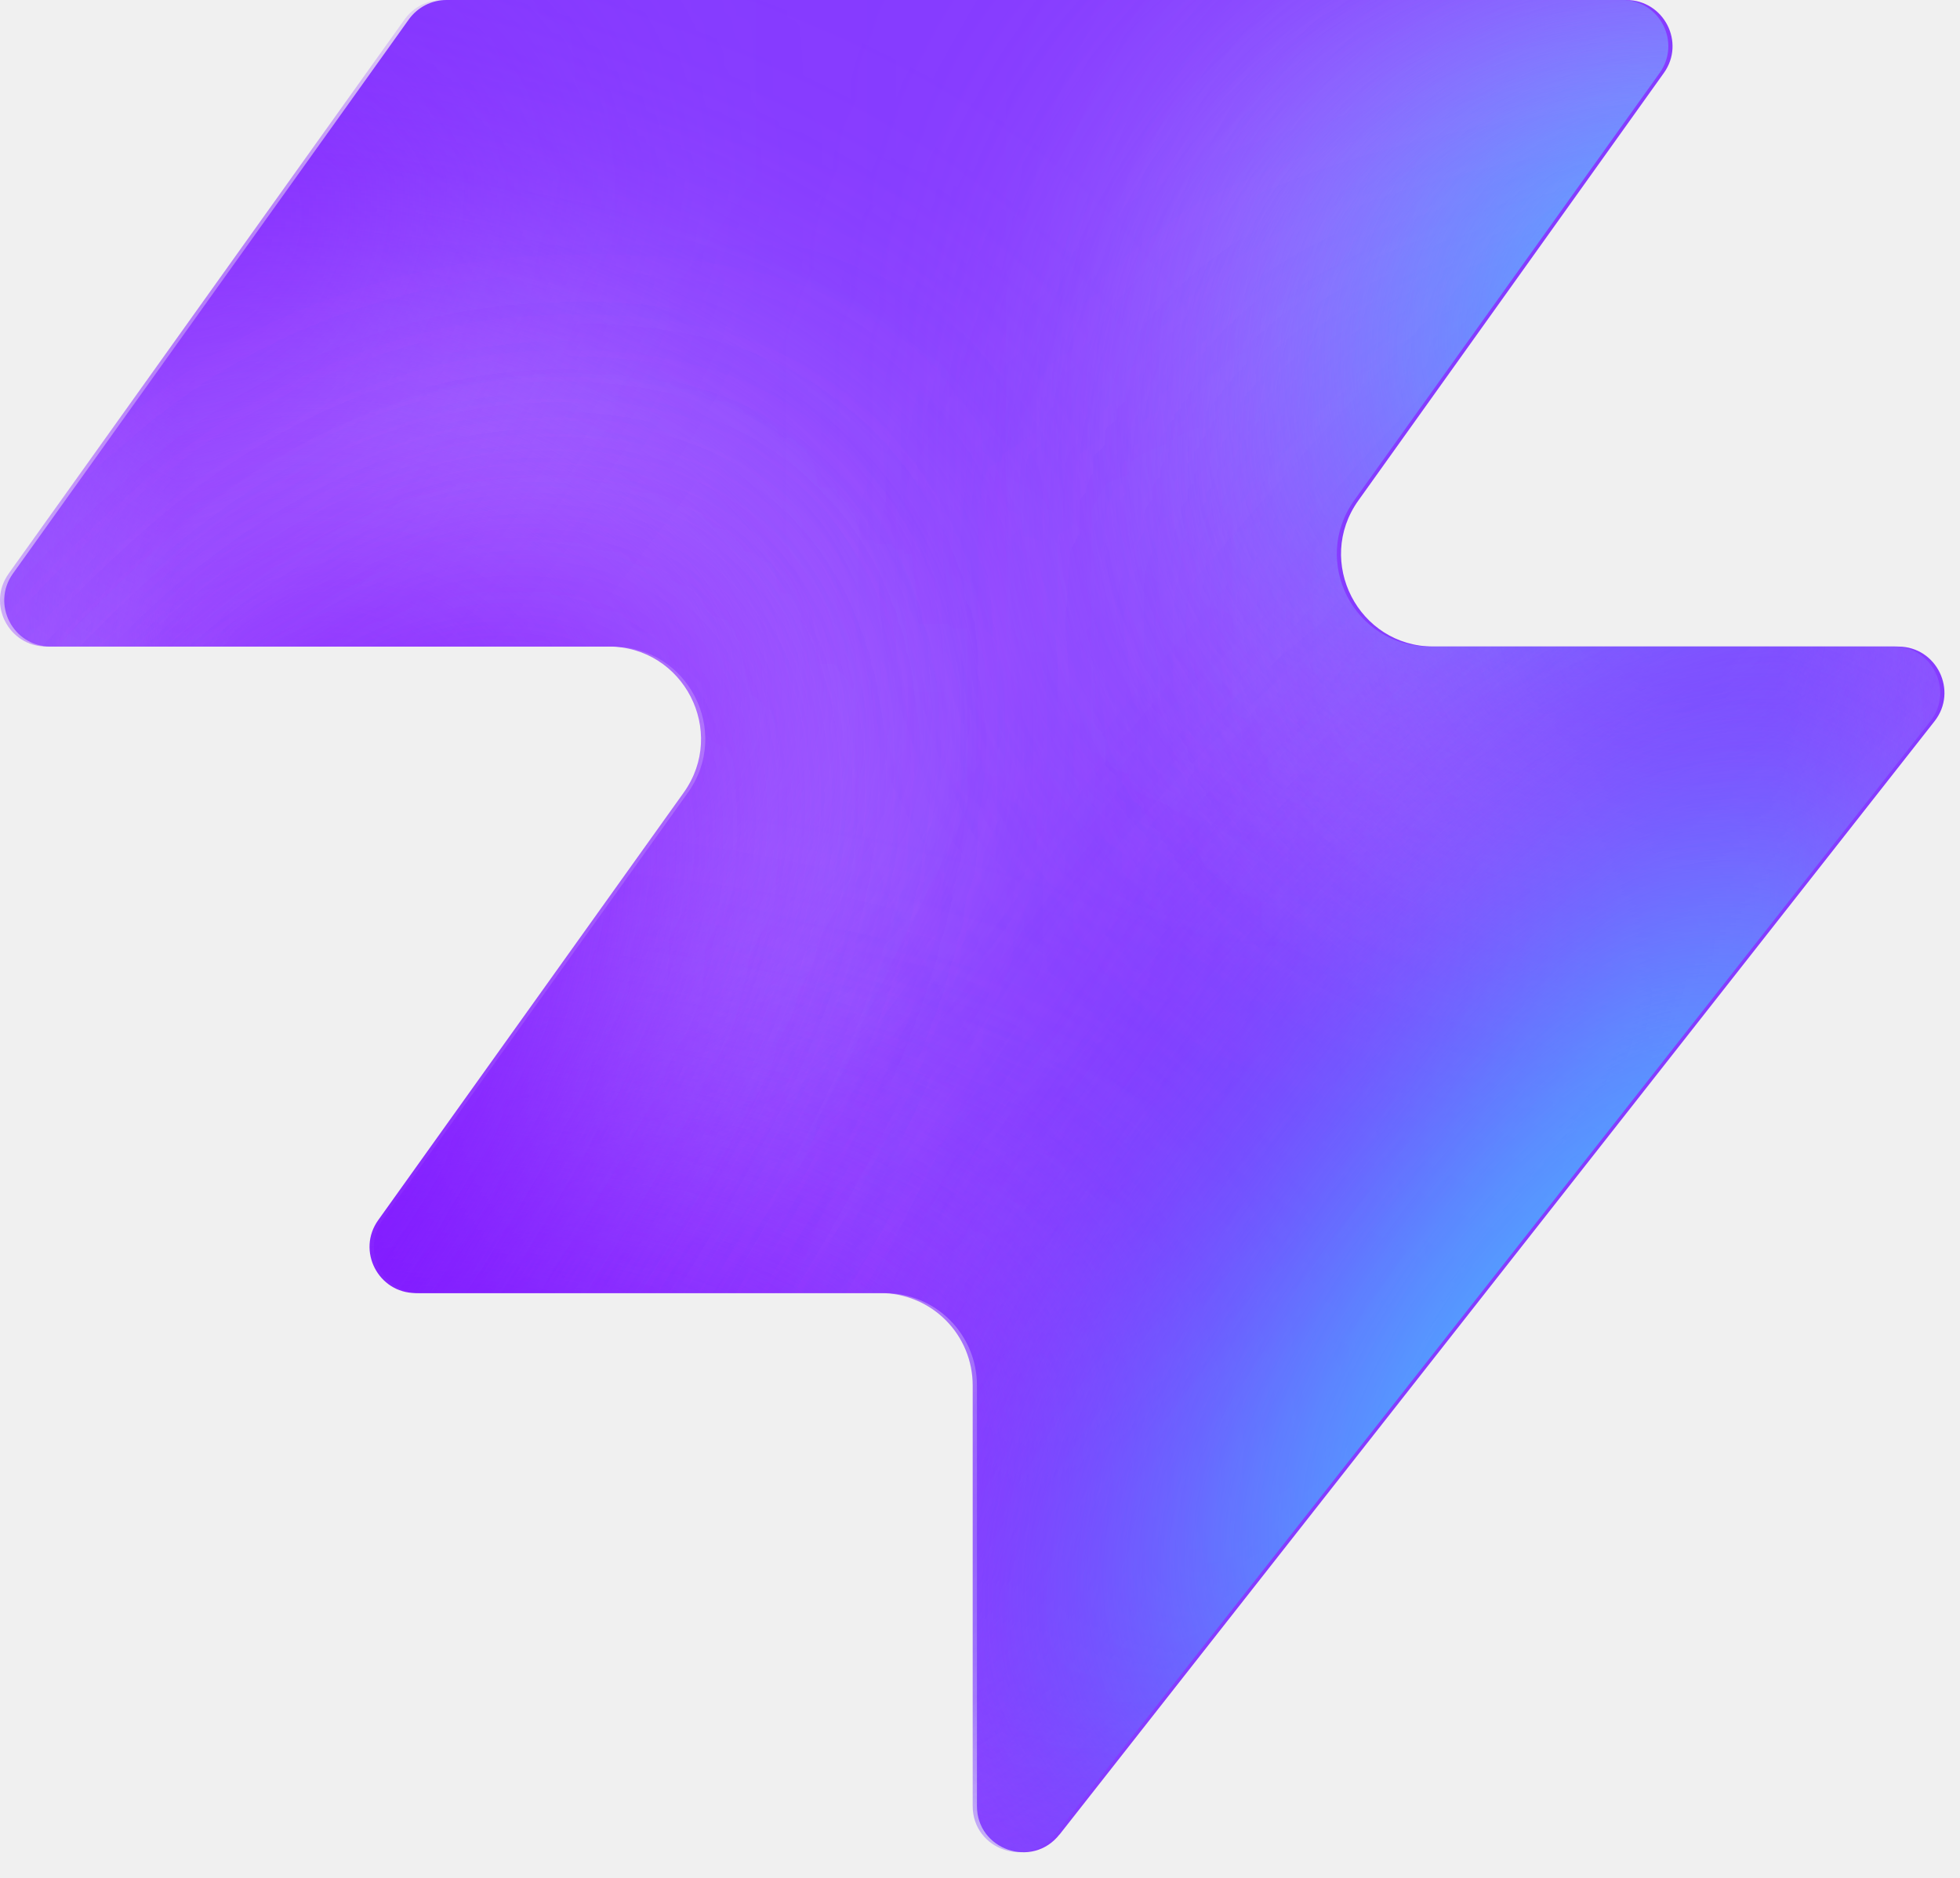
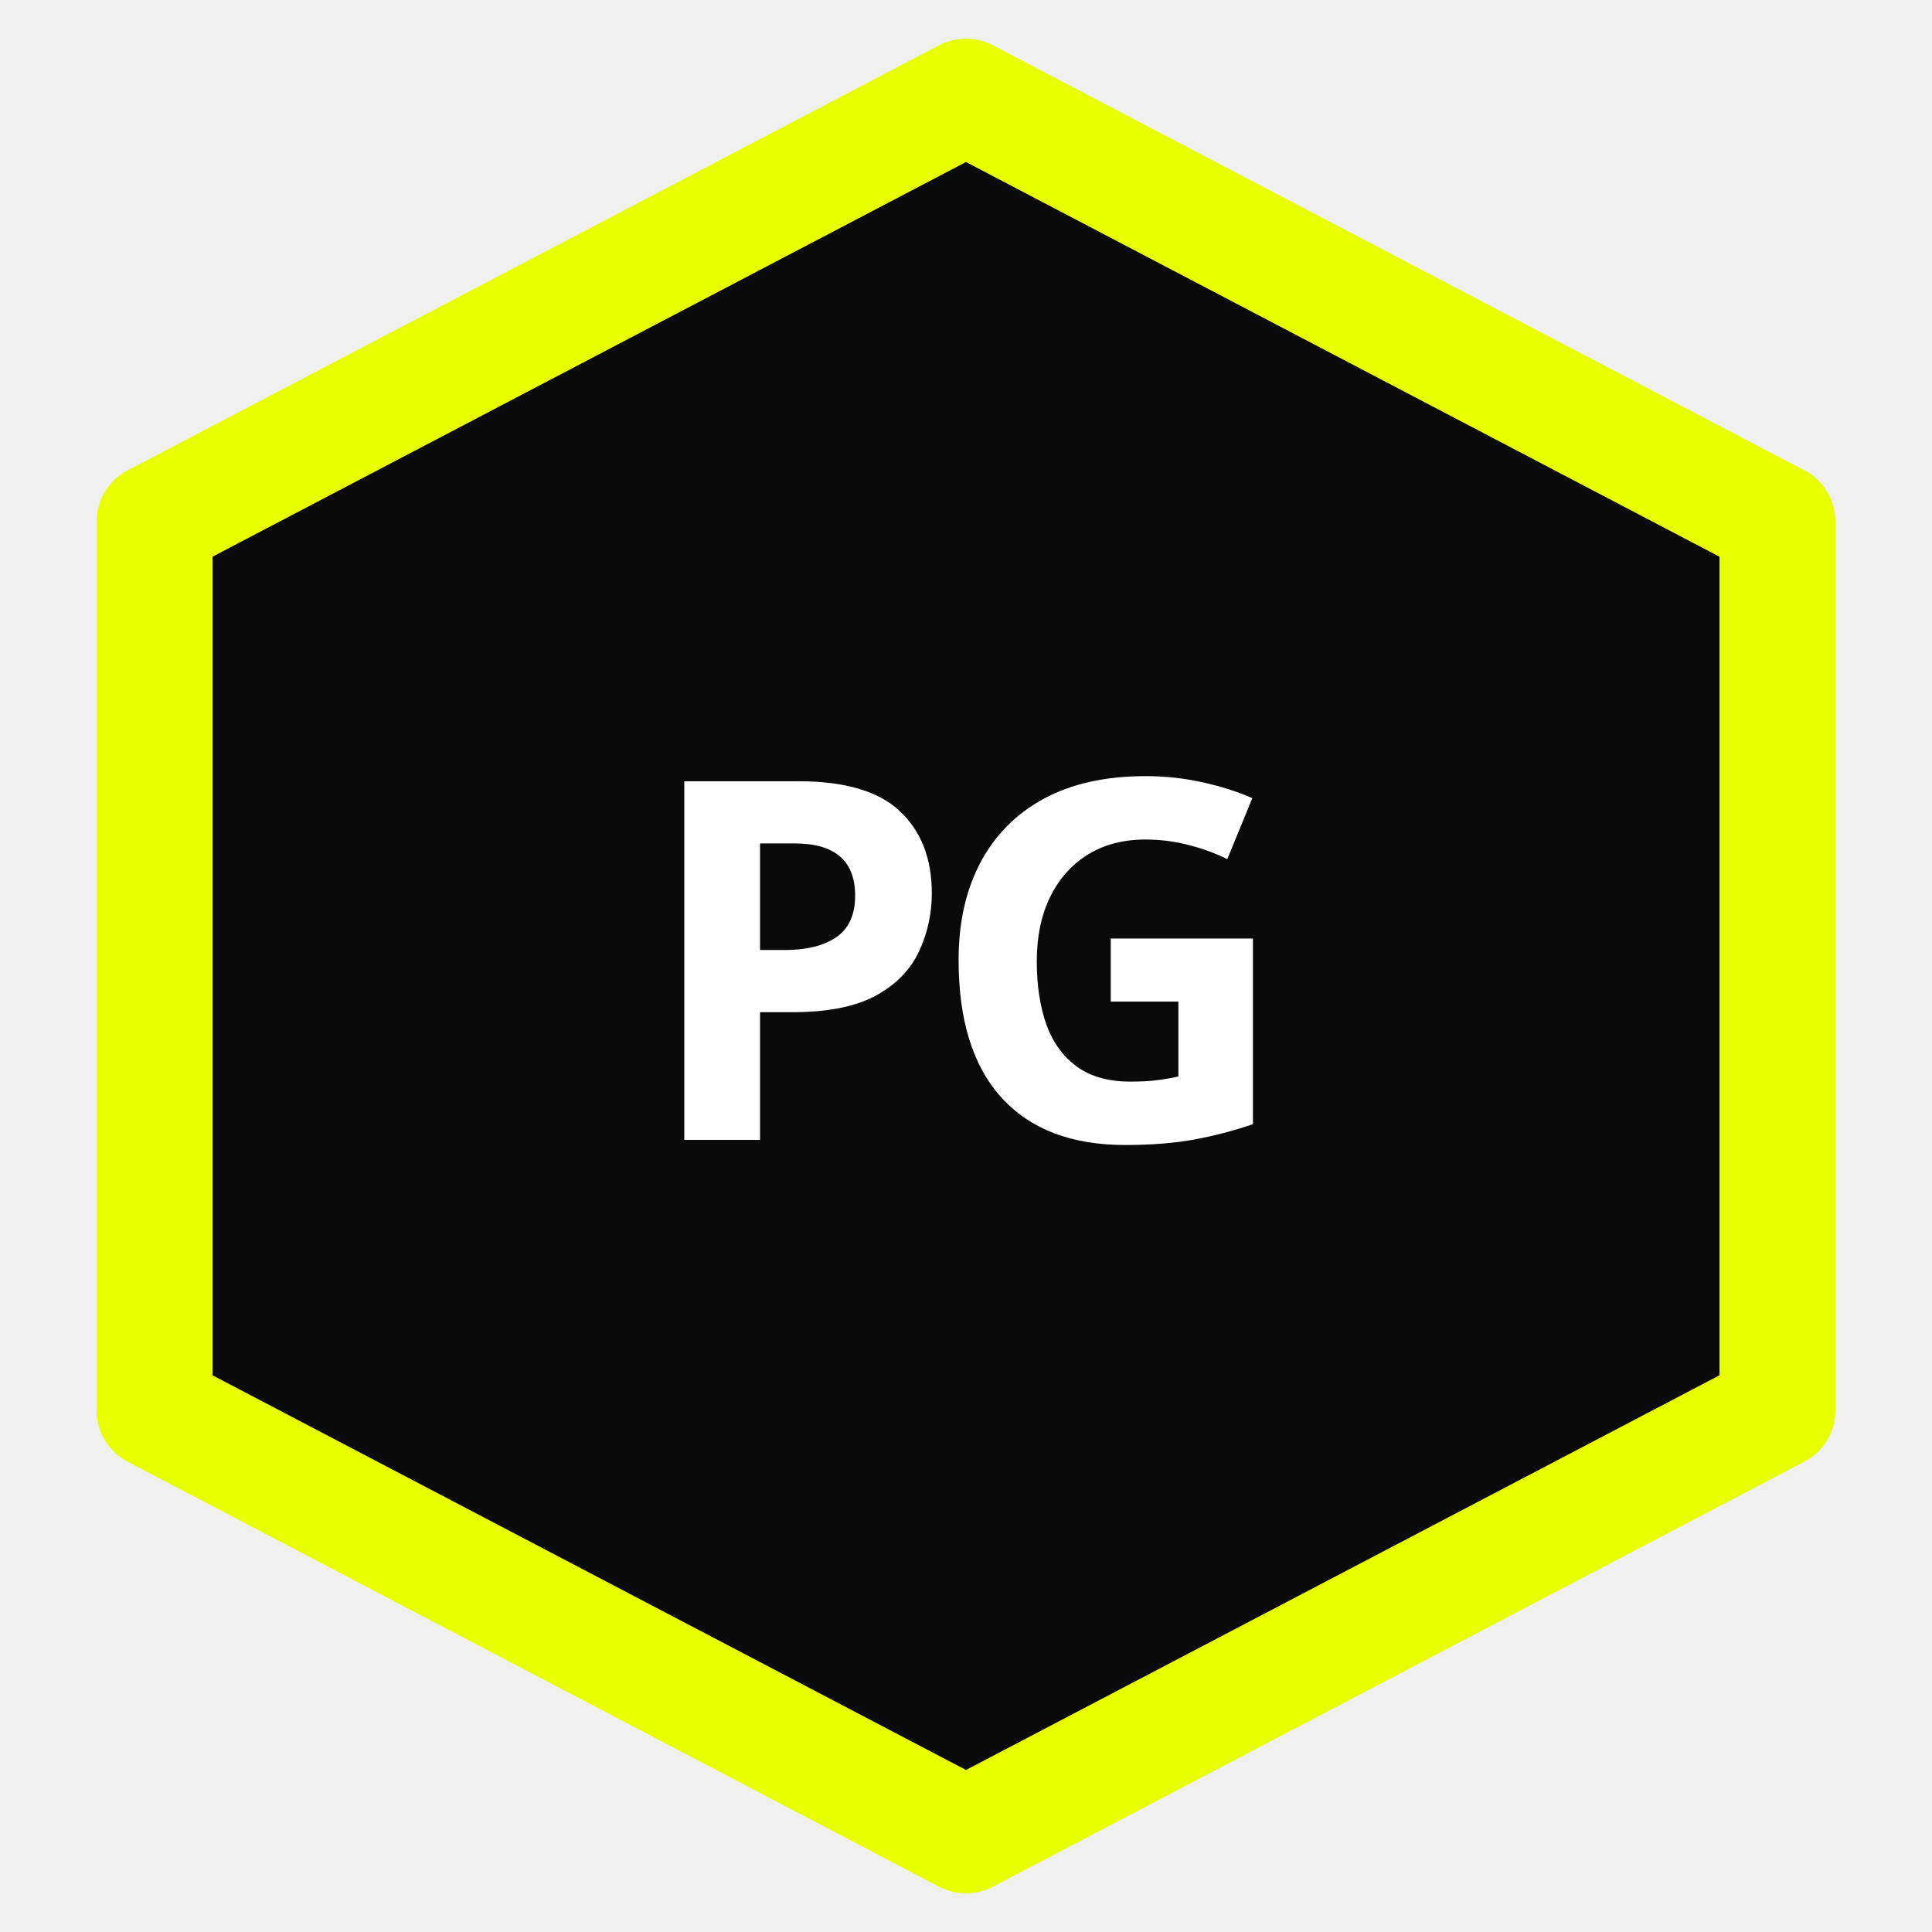
- <svg xmlns="http://www.w3.org/2000/svg" width="48" height="46" fill="none" viewBox="0 0 48 46">
-   <path fill="#863bff" d="M25.946 44.938c-.664.845-2.021.375-2.021-.698V33.937a2.26 2.26 0 0 0-2.262-2.262H10.287c-.92 0-1.456-1.04-.92-1.788l7.48-10.471c1.07-1.497 0-3.578-1.842-3.578H1.237c-.92 0-1.456-1.04-.92-1.788L10.013.474c.214-.297.556-.474.92-.474h28.894c.92 0 1.456 1.04.92 1.788l-7.48 10.471c-1.07 1.498 0 3.579 1.842 3.579h11.377c.943 0 1.473 1.088.89 1.83L25.947 44.94z" style="fill:#863bff;fill:color(display-p3 .525 .23 1);fill-opacity:1" />
-   <mask id="a" width="48" height="46" x="0" y="0" maskUnits="userSpaceOnUse" style="mask-type:alpha">
-     <path fill="#000" d="M25.842 44.938c-.664.844-2.021.375-2.021-.698V33.937a2.26 2.26 0 0 0-2.262-2.262H10.183c-.92 0-1.456-1.04-.92-1.788l7.48-10.471c1.07-1.498 0-3.579-1.842-3.579H1.133c-.92 0-1.456-1.04-.92-1.787L9.91.473c.214-.297.556-.474.92-.474h28.894c.92 0 1.456 1.04.92 1.788l-7.48 10.471c-1.07 1.498 0 3.578 1.842 3.578h11.377c.943 0 1.473 1.088.89 1.832L25.843 44.94z" style="fill:#000;fill-opacity:1" />
-   </mask>
-   <g mask="url(#a)">
-     <g filter="url(#b)">
-       <ellipse cx="5.508" cy="14.704" fill="#ede6ff" rx="5.508" ry="14.704" style="fill:#ede6ff;fill:color(display-p3 .927 .903 1);fill-opacity:1" transform="matrix(.00324 1 1 -.00324 -4.47 31.516)" />
-     </g>
-     <g filter="url(#c)">
-       <ellipse cx="10.399" cy="29.851" fill="#ede6ff" rx="10.399" ry="29.851" style="fill:#ede6ff;fill:color(display-p3 .927 .903 1);fill-opacity:1" transform="matrix(.00324 1 1 -.00324 -39.328 7.883)" />
-     </g>
-     <g filter="url(#d)">
-       <ellipse cx="5.508" cy="30.487" fill="#7e14ff" rx="5.508" ry="30.487" style="fill:#7e14ff;fill:color(display-p3 .492 .077 1);fill-opacity:1" transform="rotate(89.814 -25.913 -14.639)scale(1 -1)" />
-     </g>
-     <g filter="url(#e)">
-       <ellipse cx="5.508" cy="30.599" fill="#7e14ff" rx="5.508" ry="30.599" style="fill:#7e14ff;fill:color(display-p3 .492 .077 1);fill-opacity:1" transform="rotate(89.814 -32.644 -3.334)scale(1 -1)" />
-     </g>
-     <g filter="url(#f)">
-       <ellipse cx="5.508" cy="30.599" fill="#7e14ff" rx="5.508" ry="30.599" style="fill:#7e14ff;fill:color(display-p3 .492 .077 1);fill-opacity:1" transform="matrix(.00324 1 1 -.00324 -34.34 30.47)" />
-     </g>
-     <g filter="url(#g)">
-       <ellipse cx="14.072" cy="22.078" fill="#ede6ff" rx="14.072" ry="22.078" style="fill:#ede6ff;fill:color(display-p3 .927 .903 1);fill-opacity:1" transform="rotate(93.35 24.506 48.493)scale(-1 1)" />
-     </g>
-     <g filter="url(#h)">
-       <ellipse cx="3.47" cy="21.501" fill="#7e14ff" rx="3.47" ry="21.501" style="fill:#7e14ff;fill:color(display-p3 .492 .077 1);fill-opacity:1" transform="rotate(89.009 28.708 47.59)scale(-1 1)" />
-     </g>
-     <g filter="url(#i)">
-       <ellipse cx="3.47" cy="21.501" fill="#7e14ff" rx="3.47" ry="21.501" style="fill:#7e14ff;fill:color(display-p3 .492 .077 1);fill-opacity:1" transform="rotate(89.009 28.708 47.59)scale(-1 1)" />
-     </g>
-     <g filter="url(#j)">
-       <ellipse cx=".387" cy="8.972" fill="#7e14ff" rx="4.407" ry="29.108" style="fill:#7e14ff;fill:color(display-p3 .492 .077 1);fill-opacity:1" transform="rotate(39.51 .387 8.972)" />
-     </g>
-     <g filter="url(#k)">
-       <ellipse cx="47.523" cy="-6.092" fill="#7e14ff" rx="4.407" ry="29.108" style="fill:#7e14ff;fill:color(display-p3 .492 .077 1);fill-opacity:1" transform="rotate(37.892 47.523 -6.092)" />
-     </g>
-     <g filter="url(#l)">
-       <ellipse cx="41.412" cy="6.333" fill="#47bfff" rx="5.971" ry="9.665" style="fill:#47bfff;fill:color(display-p3 .28 .748 1);fill-opacity:1" transform="rotate(37.892 41.412 6.333)" />
-     </g>
-     <g filter="url(#m)">
-       <ellipse cx="-1.879" cy="38.332" fill="#7e14ff" rx="4.407" ry="29.108" style="fill:#7e14ff;fill:color(display-p3 .492 .077 1);fill-opacity:1" transform="rotate(37.892 -1.88 38.332)" />
-     </g>
-     <g filter="url(#n)">
-       <ellipse cx="-1.879" cy="38.332" fill="#7e14ff" rx="4.407" ry="29.108" style="fill:#7e14ff;fill:color(display-p3 .492 .077 1);fill-opacity:1" transform="rotate(37.892 -1.88 38.332)" />
-     </g>
-     <g filter="url(#o)">
-       <ellipse cx="35.651" cy="29.907" fill="#7e14ff" rx="4.407" ry="29.108" style="fill:#7e14ff;fill:color(display-p3 .492 .077 1);fill-opacity:1" transform="rotate(37.892 35.651 29.907)" />
-     </g>
-     <g filter="url(#p)">
-       <ellipse cx="38.418" cy="32.4" fill="#47bfff" rx="5.971" ry="15.297" style="fill:#47bfff;fill:color(display-p3 .28 .748 1);fill-opacity:1" transform="rotate(37.892 38.418 32.4)" />
-     </g>
-   </g>
-   <defs>
-     <filter id="b" width="60.045" height="41.654" x="-19.77" y="16.149" color-interpolation-filters="sRGB" filterUnits="userSpaceOnUse">
-       <feFlood flood-opacity="0" result="BackgroundImageFix" />
-       <feBlend in="SourceGraphic" in2="BackgroundImageFix" result="shape" />
-       <feGaussianBlur result="effect1_foregroundBlur_2002_17158" stdDeviation="7.659" />
-     </filter>
-     <filter id="c" width="90.34" height="51.437" x="-54.613" y="-7.533" color-interpolation-filters="sRGB" filterUnits="userSpaceOnUse">
-       <feFlood flood-opacity="0" result="BackgroundImageFix" />
-       <feBlend in="SourceGraphic" in2="BackgroundImageFix" result="shape" />
-       <feGaussianBlur result="effect1_foregroundBlur_2002_17158" stdDeviation="7.659" />
-     </filter>
-     <filter id="d" width="79.355" height="29.4" x="-49.64" y="2.03" color-interpolation-filters="sRGB" filterUnits="userSpaceOnUse">
-       <feFlood flood-opacity="0" result="BackgroundImageFix" />
-       <feBlend in="SourceGraphic" in2="BackgroundImageFix" result="shape" />
-       <feGaussianBlur result="effect1_foregroundBlur_2002_17158" stdDeviation="4.596" />
-     </filter>
-     <filter id="e" width="79.579" height="29.4" x="-45.045" y="20.029" color-interpolation-filters="sRGB" filterUnits="userSpaceOnUse">
-       <feFlood flood-opacity="0" result="BackgroundImageFix" />
-       <feBlend in="SourceGraphic" in2="BackgroundImageFix" result="shape" />
-       <feGaussianBlur result="effect1_foregroundBlur_2002_17158" stdDeviation="4.596" />
-     </filter>
-     <filter id="f" width="79.579" height="29.4" x="-43.513" y="21.178" color-interpolation-filters="sRGB" filterUnits="userSpaceOnUse">
-       <feFlood flood-opacity="0" result="BackgroundImageFix" />
-       <feBlend in="SourceGraphic" in2="BackgroundImageFix" result="shape" />
-       <feGaussianBlur result="effect1_foregroundBlur_2002_17158" stdDeviation="4.596" />
-     </filter>
-     <filter id="g" width="74.749" height="58.852" x="15.756" y="-17.901" color-interpolation-filters="sRGB" filterUnits="userSpaceOnUse">
-       <feFlood flood-opacity="0" result="BackgroundImageFix" />
-       <feBlend in="SourceGraphic" in2="BackgroundImageFix" result="shape" />
-       <feGaussianBlur result="effect1_foregroundBlur_2002_17158" stdDeviation="7.659" />
-     </filter>
-     <filter id="h" width="61.377" height="25.362" x="23.548" y="2.284" color-interpolation-filters="sRGB" filterUnits="userSpaceOnUse">
-       <feFlood flood-opacity="0" result="BackgroundImageFix" />
-       <feBlend in="SourceGraphic" in2="BackgroundImageFix" result="shape" />
-       <feGaussianBlur result="effect1_foregroundBlur_2002_17158" stdDeviation="4.596" />
-     </filter>
-     <filter id="i" width="61.377" height="25.362" x="23.548" y="2.284" color-interpolation-filters="sRGB" filterUnits="userSpaceOnUse">
-       <feFlood flood-opacity="0" result="BackgroundImageFix" />
-       <feBlend in="SourceGraphic" in2="BackgroundImageFix" result="shape" />
-       <feGaussianBlur result="effect1_foregroundBlur_2002_17158" stdDeviation="4.596" />
-     </filter>
-     <filter id="j" width="56.045" height="63.649" x="-27.636" y="-22.853" color-interpolation-filters="sRGB" filterUnits="userSpaceOnUse">
-       <feFlood flood-opacity="0" result="BackgroundImageFix" />
-       <feBlend in="SourceGraphic" in2="BackgroundImageFix" result="shape" />
-       <feGaussianBlur result="effect1_foregroundBlur_2002_17158" stdDeviation="4.596" />
-     </filter>
-     <filter id="k" width="54.814" height="64.646" x="20.116" y="-38.415" color-interpolation-filters="sRGB" filterUnits="userSpaceOnUse">
-       <feFlood flood-opacity="0" result="BackgroundImageFix" />
-       <feBlend in="SourceGraphic" in2="BackgroundImageFix" result="shape" />
-       <feGaussianBlur result="effect1_foregroundBlur_2002_17158" stdDeviation="4.596" />
-     </filter>
-     <filter id="l" width="33.541" height="35.313" x="24.641" y="-11.323" color-interpolation-filters="sRGB" filterUnits="userSpaceOnUse">
-       <feFlood flood-opacity="0" result="BackgroundImageFix" />
-       <feBlend in="SourceGraphic" in2="BackgroundImageFix" result="shape" />
-       <feGaussianBlur result="effect1_foregroundBlur_2002_17158" stdDeviation="4.596" />
-     </filter>
-     <filter id="m" width="54.814" height="64.646" x="-29.286" y="6.009" color-interpolation-filters="sRGB" filterUnits="userSpaceOnUse">
-       <feFlood flood-opacity="0" result="BackgroundImageFix" />
-       <feBlend in="SourceGraphic" in2="BackgroundImageFix" result="shape" />
-       <feGaussianBlur result="effect1_foregroundBlur_2002_17158" stdDeviation="4.596" />
-     </filter>
-     <filter id="n" width="54.814" height="64.646" x="-29.286" y="6.009" color-interpolation-filters="sRGB" filterUnits="userSpaceOnUse">
-       <feFlood flood-opacity="0" result="BackgroundImageFix" />
-       <feBlend in="SourceGraphic" in2="BackgroundImageFix" result="shape" />
-       <feGaussianBlur result="effect1_foregroundBlur_2002_17158" stdDeviation="4.596" />
-     </filter>
-     <filter id="o" width="54.814" height="64.646" x="8.244" y="-2.416" color-interpolation-filters="sRGB" filterUnits="userSpaceOnUse">
-       <feFlood flood-opacity="0" result="BackgroundImageFix" />
-       <feBlend in="SourceGraphic" in2="BackgroundImageFix" result="shape" />
-       <feGaussianBlur result="effect1_foregroundBlur_2002_17158" stdDeviation="4.596" />
-     </filter>
-     <filter id="p" width="39.409" height="43.623" x="18.713" y="10.588" color-interpolation-filters="sRGB" filterUnits="userSpaceOnUse">
-       <feFlood flood-opacity="0" result="BackgroundImageFix" />
-       <feBlend in="SourceGraphic" in2="BackgroundImageFix" result="shape" />
-       <feGaussianBlur result="effect1_foregroundBlur_2002_17158" stdDeviation="4.596" />
-     </filter>
-   </defs>
+ <svg xmlns="http://www.w3.org/2000/svg" viewBox="0 0 100 100" fill="none">
+   <polygon points="50,5 92,27 92,73 50,95 8,73 8,27" fill="#0A0A0A" stroke="#E8FF00" stroke-width="6" stroke-linecap="round" stroke-linejoin="round" />
+   <text x="50" y="59" font-family="system-ui, sans-serif" font-size="26" font-weight="900" fill="#FFFFFF" text-anchor="middle" letter-spacing="-0.05em">PG</text>
</svg>
